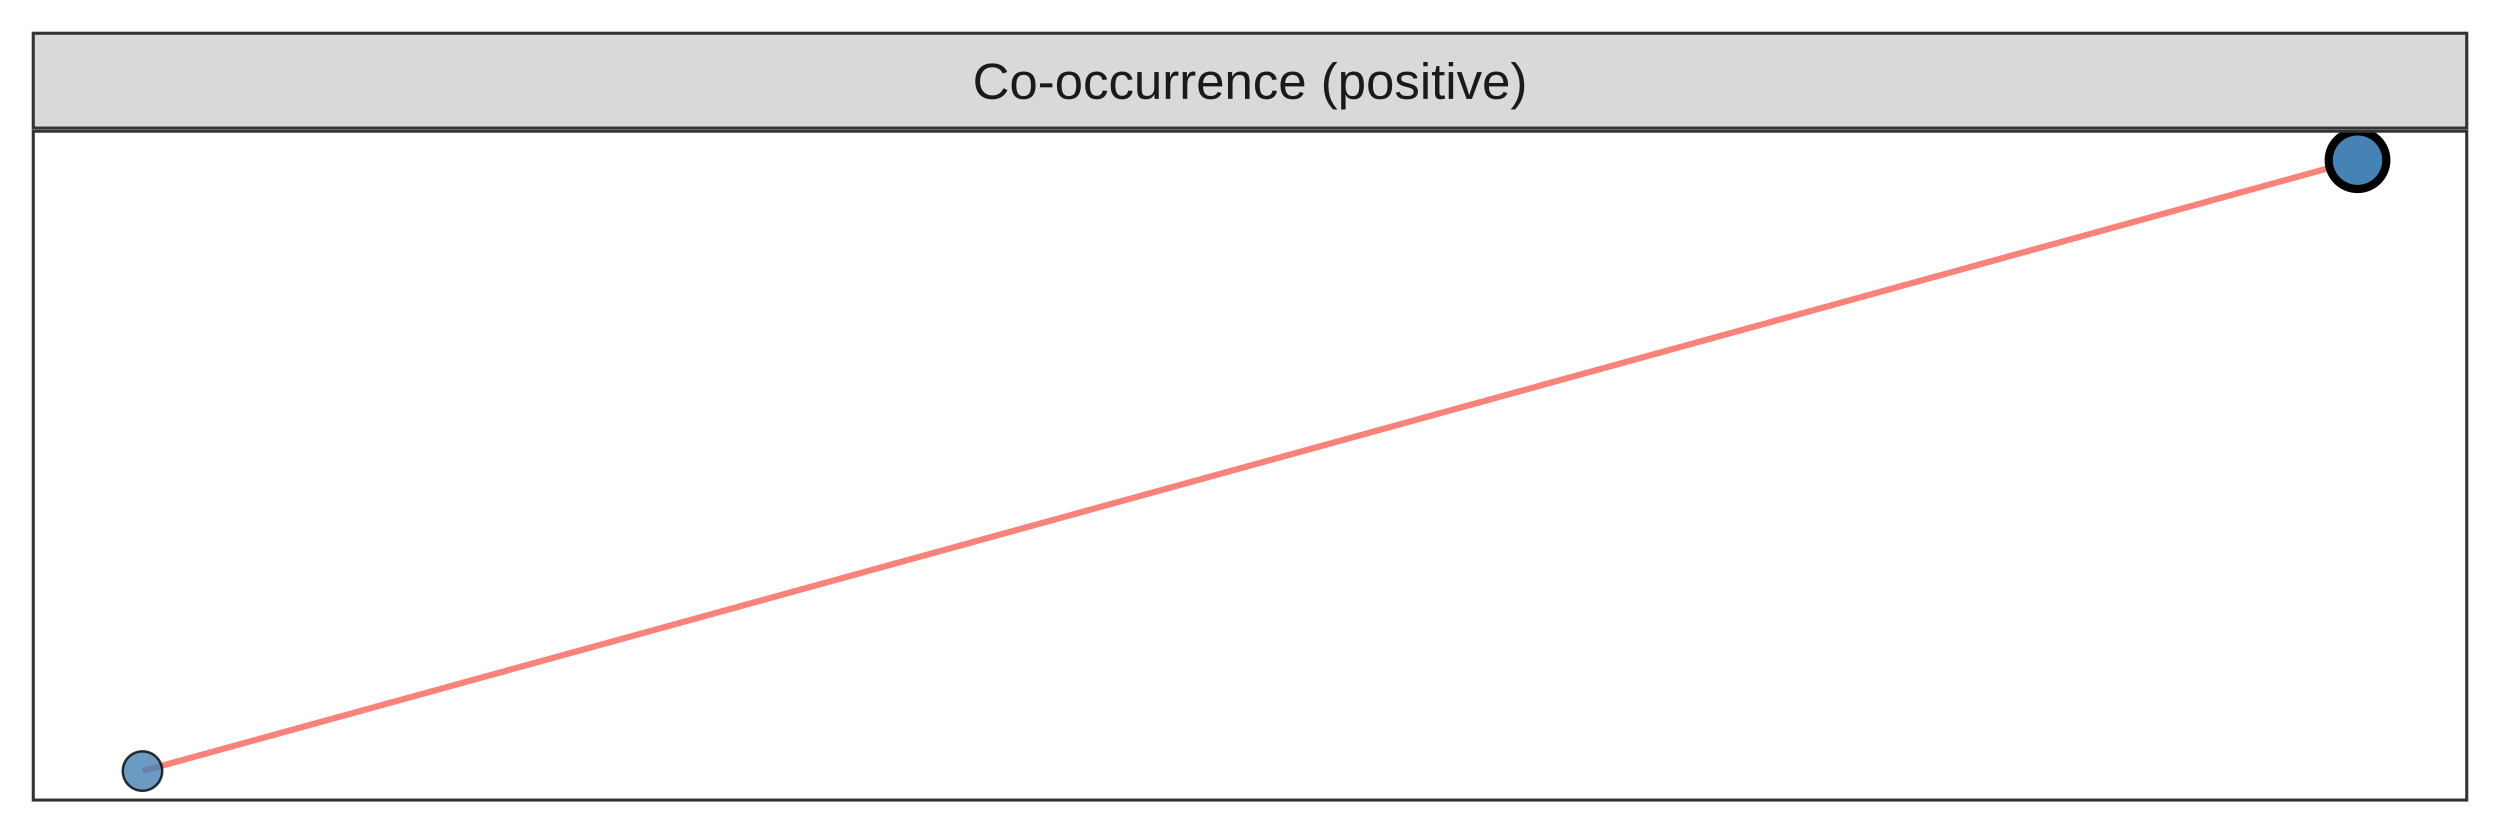
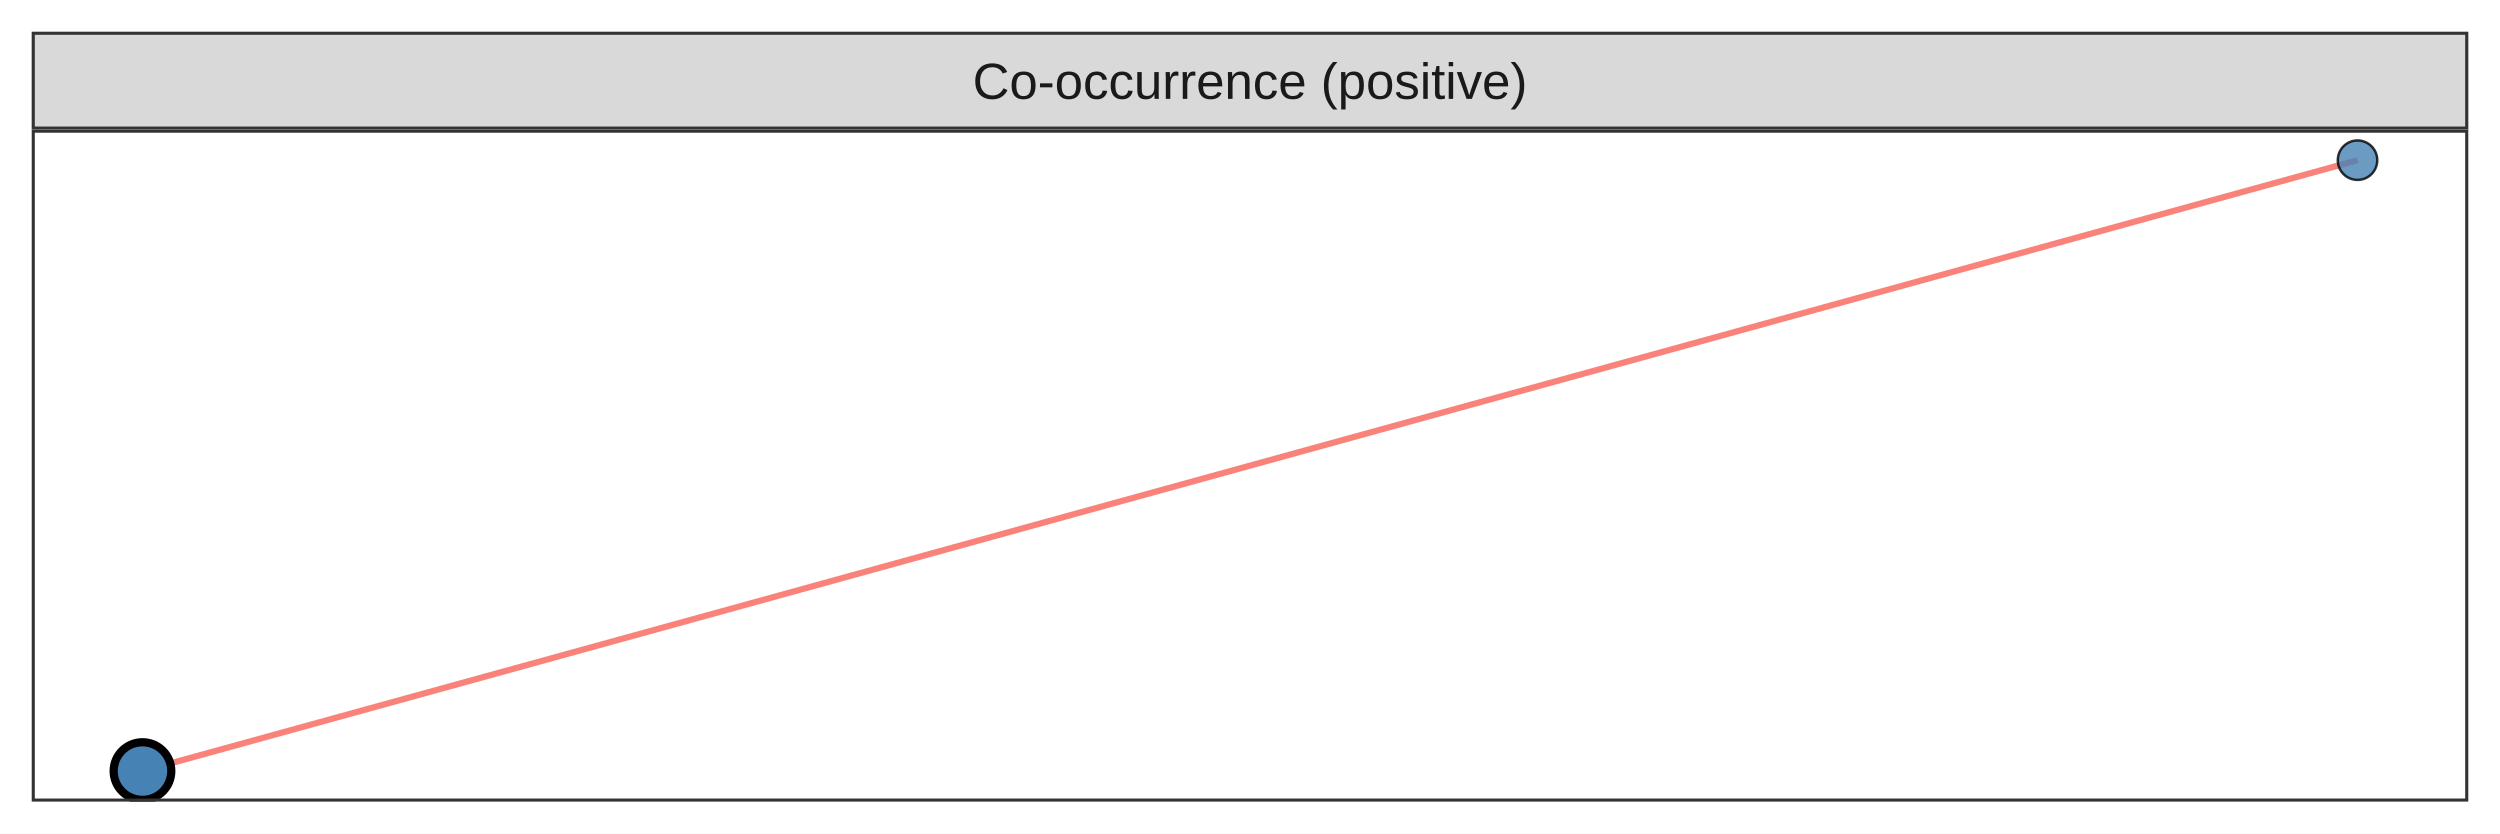
<svg xmlns="http://www.w3.org/2000/svg" width="432.00pt" height="144.00pt" viewBox="0 0 432.00 144.00">
  <g class="svglite">
    <defs>
      <style type="text/css">
    .svglite line, .svglite polyline, .svglite polygon, .svglite path, .svglite rect, .svglite circle {
      fill: none;
      stroke: #000000;
      stroke-linecap: round;
      stroke-linejoin: round;
      stroke-miterlimit: 10.00;
    }
    .svglite text {
      white-space: pre;
    }
    .svglite g.glyphgroup path {
      fill: inherit;
      stroke: none;
    }
  </style>
    </defs>
    <rect width="100%" height="100%" style="stroke: none; fill: #FFFFFF;" />
    <defs>
      <clipPath id="cpMC4wMHw0MzIuMDB8MC4wMHwxNDQuMDA=">
        <rect x="0.00" y="0.00" width="432.00" height="144.00" />
      </clipPath>
    </defs>
    <g clip-path="url(#cpMC4wMHw0MzIuMDB8MC4wMHwxNDQuMDA=)">
      <rect x="0.00" y="0.00" width="432.00" height="144.00" style="stroke-width: 1.07; stroke: #FFFFFF; fill: #FFFFFF;" />
    </g>
    <defs>
      <clipPath id="cpNS40OHw0MjYuNTJ8MjIuNDB8MTM4LjUy">
        <rect x="5.48" y="22.40" width="421.04" height="116.12" />
      </clipPath>
    </defs>
    <g clip-path="url(#cpNS40OHw0MjYuNTJ8MjIuNDB8MTM4LjUy)">
      <rect x="5.48" y="22.40" width="421.04" height="116.12" style="stroke-width: 1.07; stroke: none; fill: #FFFFFF;" />
-       <line x1="407.38" y1="27.68" x2="24.62" y2="133.24" style="stroke-width: 1.07; stroke: #F8766D; stroke-opacity: 0.90; stroke-linecap: butt;" />
-       <circle cx="407.38" cy="27.68" r="4.98" style="stroke-width: 1.42; fill: #4682B4;" />
-       <circle cx="24.62" cy="133.24" r="3.41" style="stroke-width: 0.43; stroke: #000000; stroke-opacity: 0.80; fill: #4682B4; fill-opacity: 0.80;" />
+       <line x1="24.62" y1="133.24" x2="407.38" y2="27.68" style="stroke-width: 1.07; stroke: #F8766D; stroke-opacity: 0.90; stroke-linecap: butt;" />
+       <circle cx="24.62" cy="133.24" r="4.98" style="stroke-width: 1.42; fill: #4682B4;" />
+       <circle cx="407.38" cy="27.68" r="3.41" style="stroke-width: 0.43; stroke: #000000; stroke-opacity: 0.80; fill: #4682B4; fill-opacity: 0.80;" />
      <rect x="5.48" y="22.40" width="421.04" height="116.12" style="stroke-width: 1.07; stroke: #333333;" />
    </g>
    <g clip-path="url(#cpMC4wMHw0MzIuMDB8MC4wMHwxNDQuMDA=)">
</g>
    <defs>
      <clipPath id="cpNS40OHw0MjYuNTJ8NS40OHwyMi40MA==">
        <rect x="5.48" y="5.48" width="421.04" height="16.92" />
      </clipPath>
    </defs>
    <g clip-path="url(#cpNS40OHw0MjYuNTJ8NS40OHwyMi40MA==)">
      <rect x="5.48" y="5.48" width="421.04" height="16.92" style="stroke-width: 1.07; stroke: #333333; fill: #D9D9D9;" />
      <text x="216.00" y="17.09" text-anchor="middle" style="font-size: 8.80px;fill: #1A1A1A; font-family: &quot;Arial&quot;;" textLength="95.80px" lengthAdjust="spacingAndGlyphs">Co-occurrence (positive)</text>
    </g>
    <g clip-path="url(#cpMC4wMHw0MzIuMDB8MC4wMHwxNDQuMDA=)">
</g>
  </g>
</svg>
